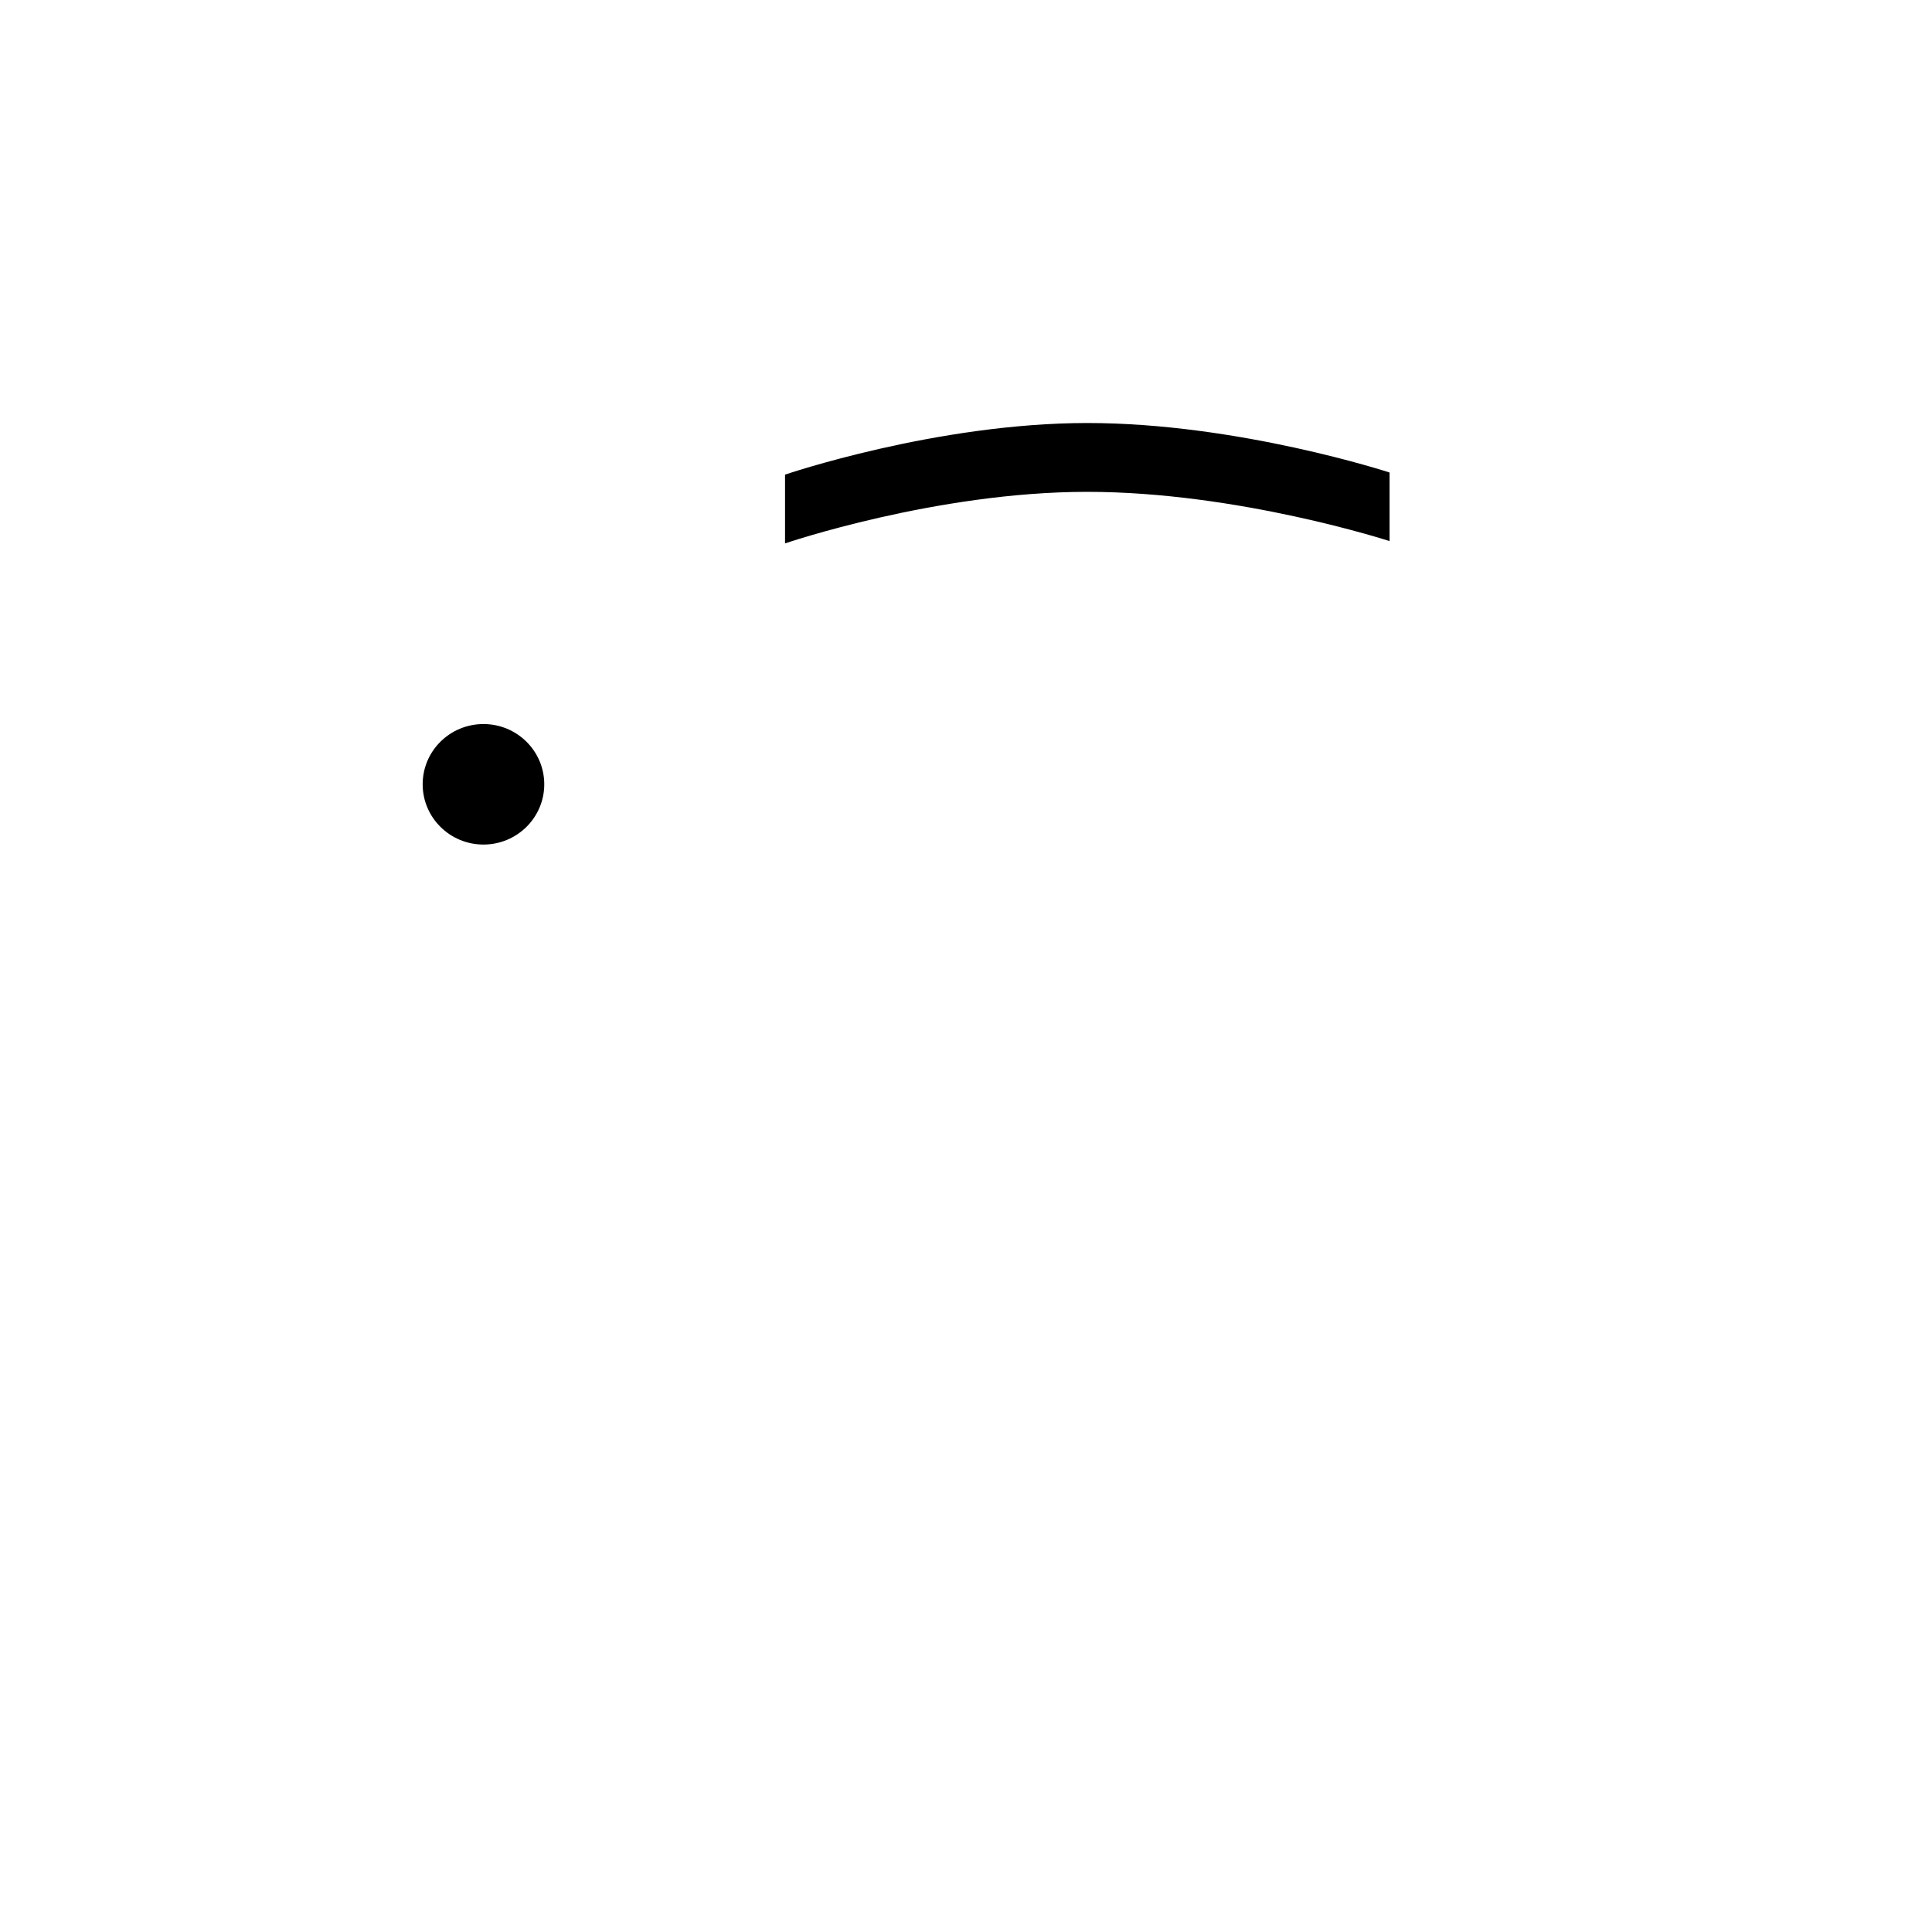
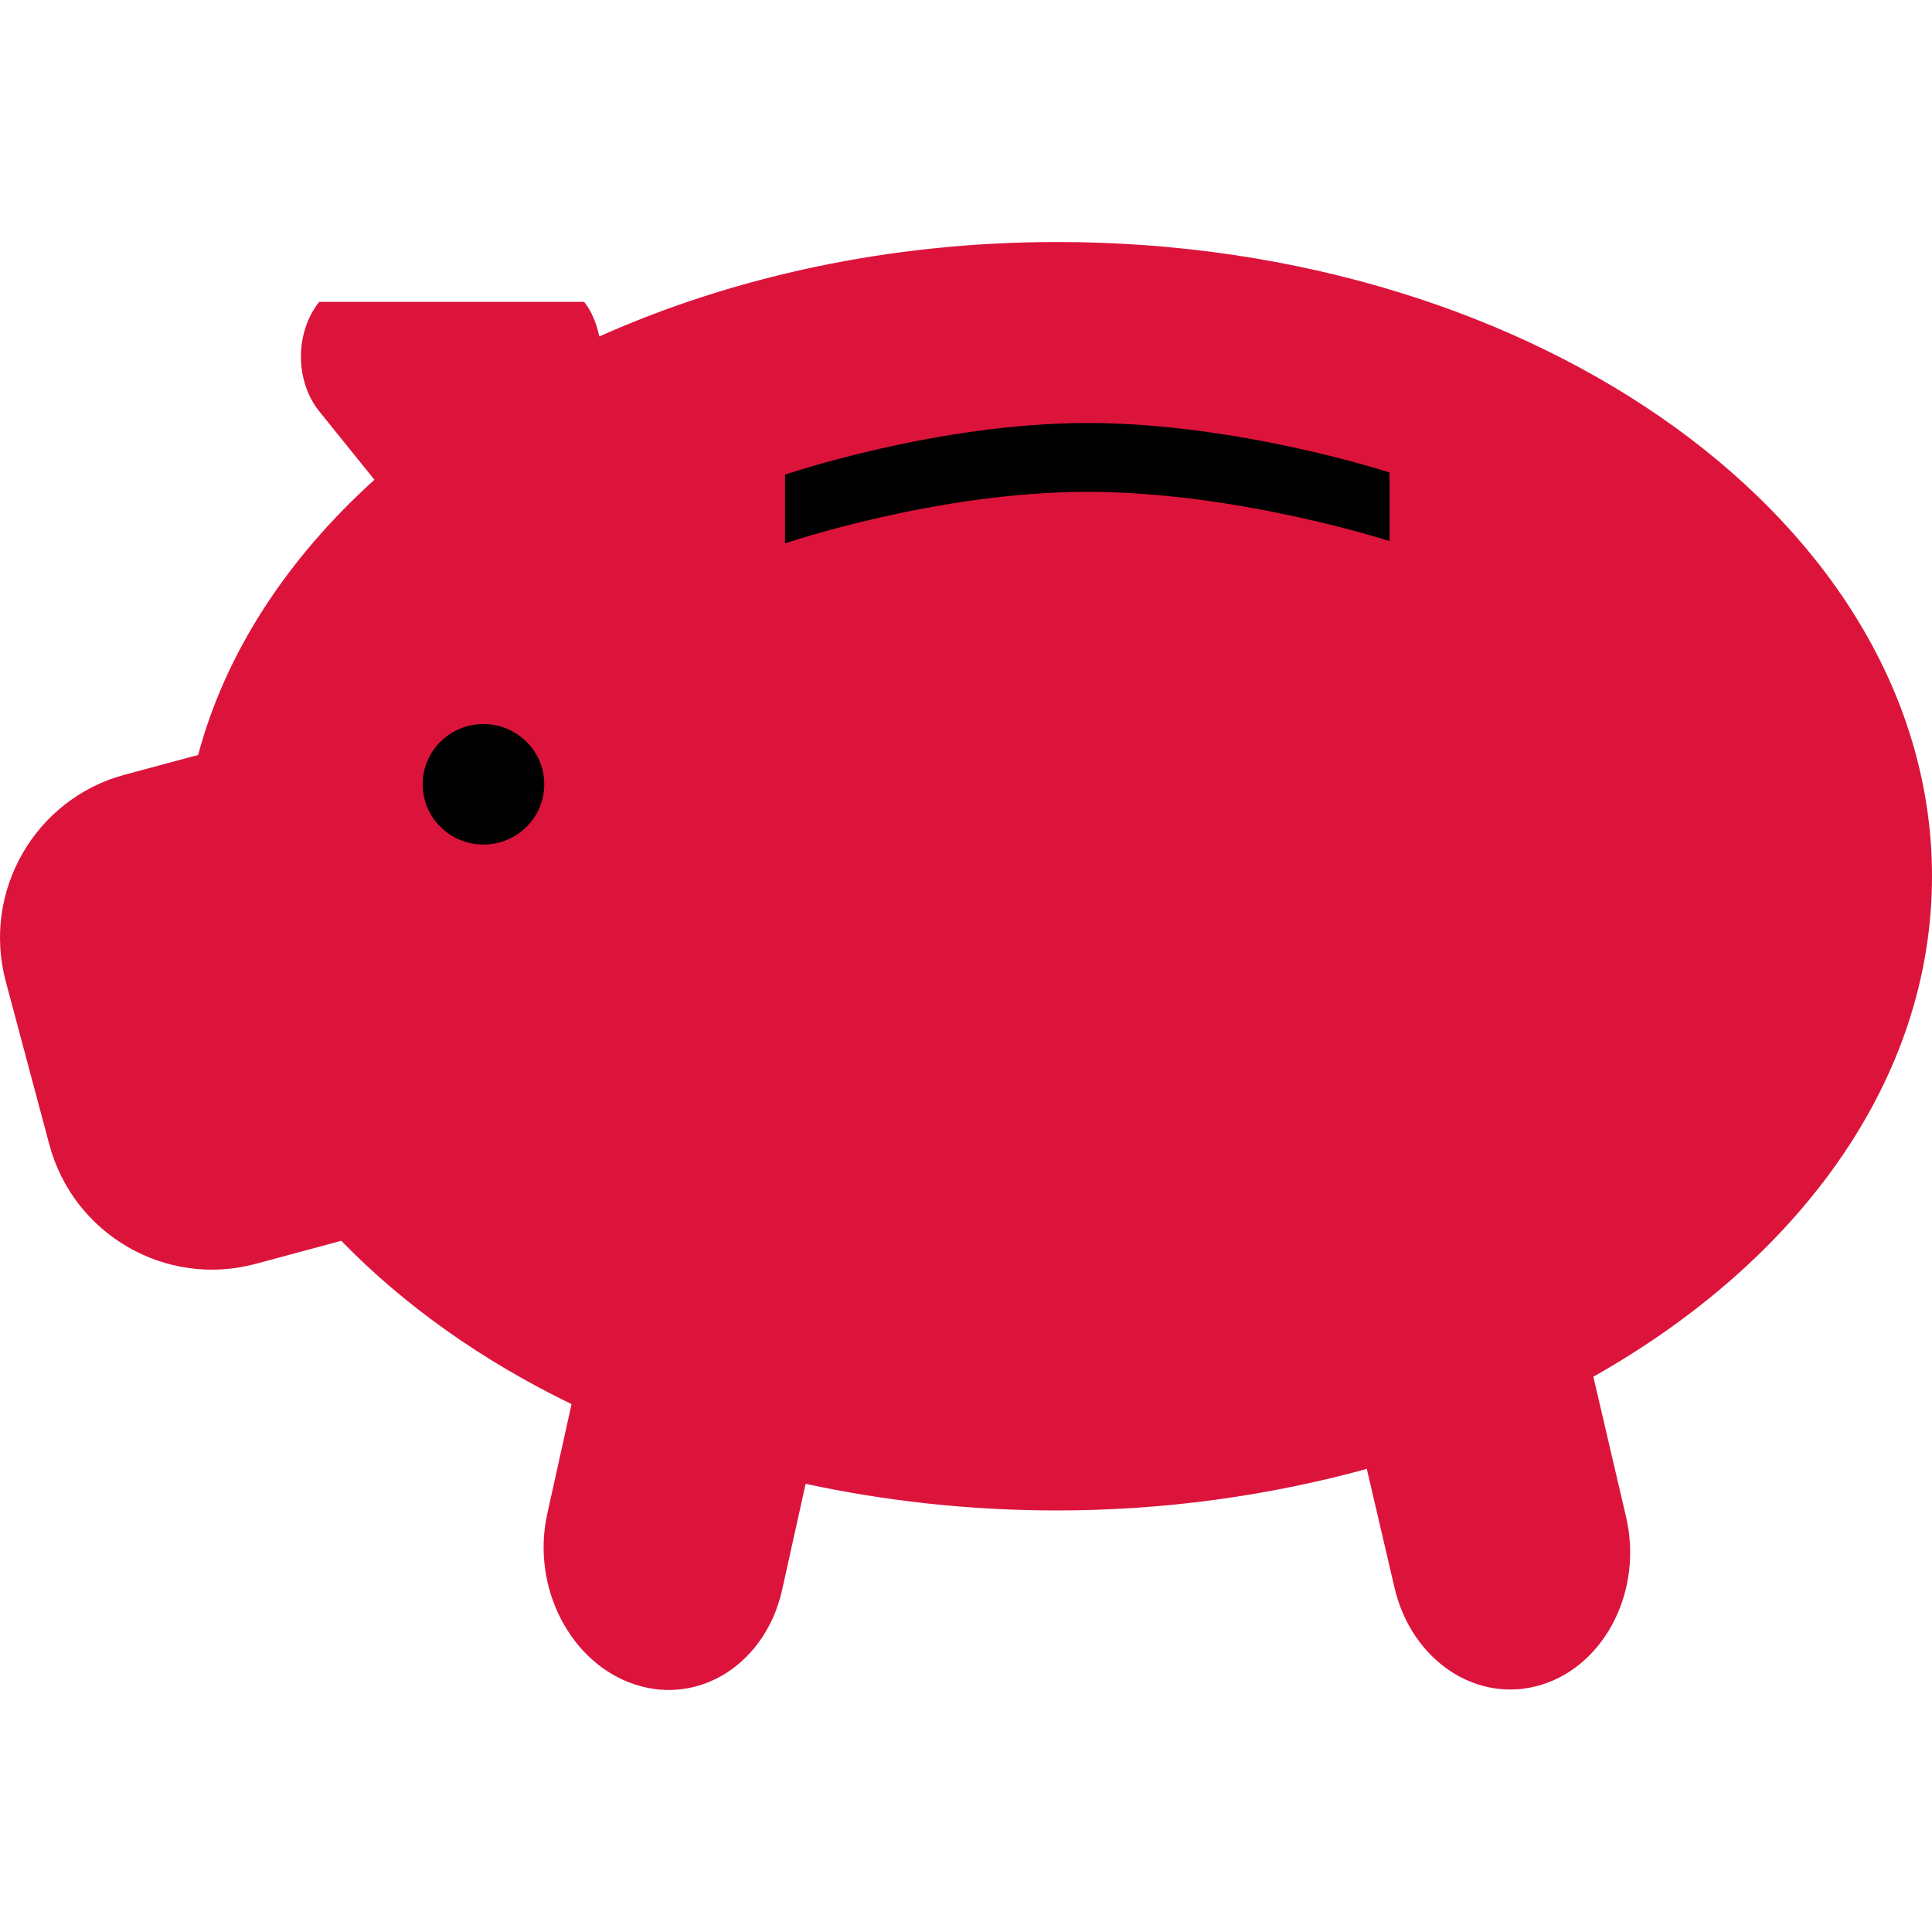
<svg xmlns="http://www.w3.org/2000/svg" version="1.1" id="Layer_1" x="0px" y="0px" viewBox="0 0 280.023 280.023" style="enable-background:new 0 0 280.023 280.023;" xml:space="preserve">
  <g>
-     <path style="fill:#00000000;" d="M280.023,127.013c0-50.781-56.793-91.936-126.835-91.936c-24.336,0-47.01,5.058-66.314,13.686   c-0.42-1.811-1.05-3.579-2.214-5.014H46.27c-3.535,4.393-3.535,11.49,0,15.865l7.998,9.923   c-12.61,11.402-21.562,24.975-25.552,39.886l-10.641,2.862c-13.004,3.492-20.722,16.924-17.239,29.963l6.309,23.627   c3.483,13.039,16.863,20.801,29.867,17.318l12.452-3.352c9.031,9.293,20.319,17.344,33.376,23.671l-3.518,15.892   c-2.363,10.65,3.369,21.72,12.767,24.765s18.919-3.124,21.282-13.774l3.395-15.331c11.542,2.494,23.759,3.859,36.412,3.859   c15.857,0,30.934-2.188,44.927-6.021l4.017,17.23c2.485,10.615,12.015,16.907,21.282,14.063   c9.276-2.853,14.771-13.756,12.269-24.371l-4.734-20.284C260.754,182.712,280.023,156.512,280.023,127.013z" />
+     <path style="fill:crimson;" d="M280.023,127.013c0-50.781-56.793-91.936-126.835-91.936c-24.336,0-47.01,5.058-66.314,13.686   c-0.42-1.811-1.05-3.579-2.214-5.014H46.27c-3.535,4.393-3.535,11.49,0,15.865l7.998,9.923   c-12.61,11.402-21.562,24.975-25.552,39.886l-10.641,2.862c-13.004,3.492-20.722,16.924-17.239,29.963l6.309,23.627   c3.483,13.039,16.863,20.801,29.867,17.318l12.452-3.352c9.031,9.293,20.319,17.344,33.376,23.671l-3.518,15.892   c-2.363,10.65,3.369,21.72,12.767,24.765s18.919-3.124,21.282-13.774l3.395-15.331c11.542,2.494,23.759,3.859,36.412,3.859   c15.857,0,30.934-2.188,44.927-6.021l4.017,17.23c2.485,10.615,12.015,16.907,21.282,14.063   c9.276-2.853,14.771-13.756,12.269-24.371l-4.734-20.284C260.754,182.712,280.023,156.512,280.023,127.013z" />
    <path style="fill:#000;" d="M157.616,61.311c-21.921,0-43.833,7.482-43.833,7.482v9.967c0,0,21.895-7.473,43.789-7.473   s43.833,7.141,43.833,7.141v-9.941C201.406,68.487,179.511,61.311,157.616,61.311z M70.073,104.943   c-4.865,0-8.812,3.903-8.812,8.733c0,4.822,3.947,8.733,8.812,8.733s8.812-3.912,8.812-8.733   C78.885,108.846,74.929,104.943,70.073,104.943z" />
  </g>
  <g>
</g>
  <g>
</g>
  <g>
</g>
  <g>
</g>
  <g>
</g>
  <g>
</g>
  <g>
</g>
  <g>
</g>
  <g>
</g>
  <g>
</g>
  <g>
</g>
  <g>
</g>
  <g>
</g>
  <g>
</g>
  <g>
</g>
</svg>
